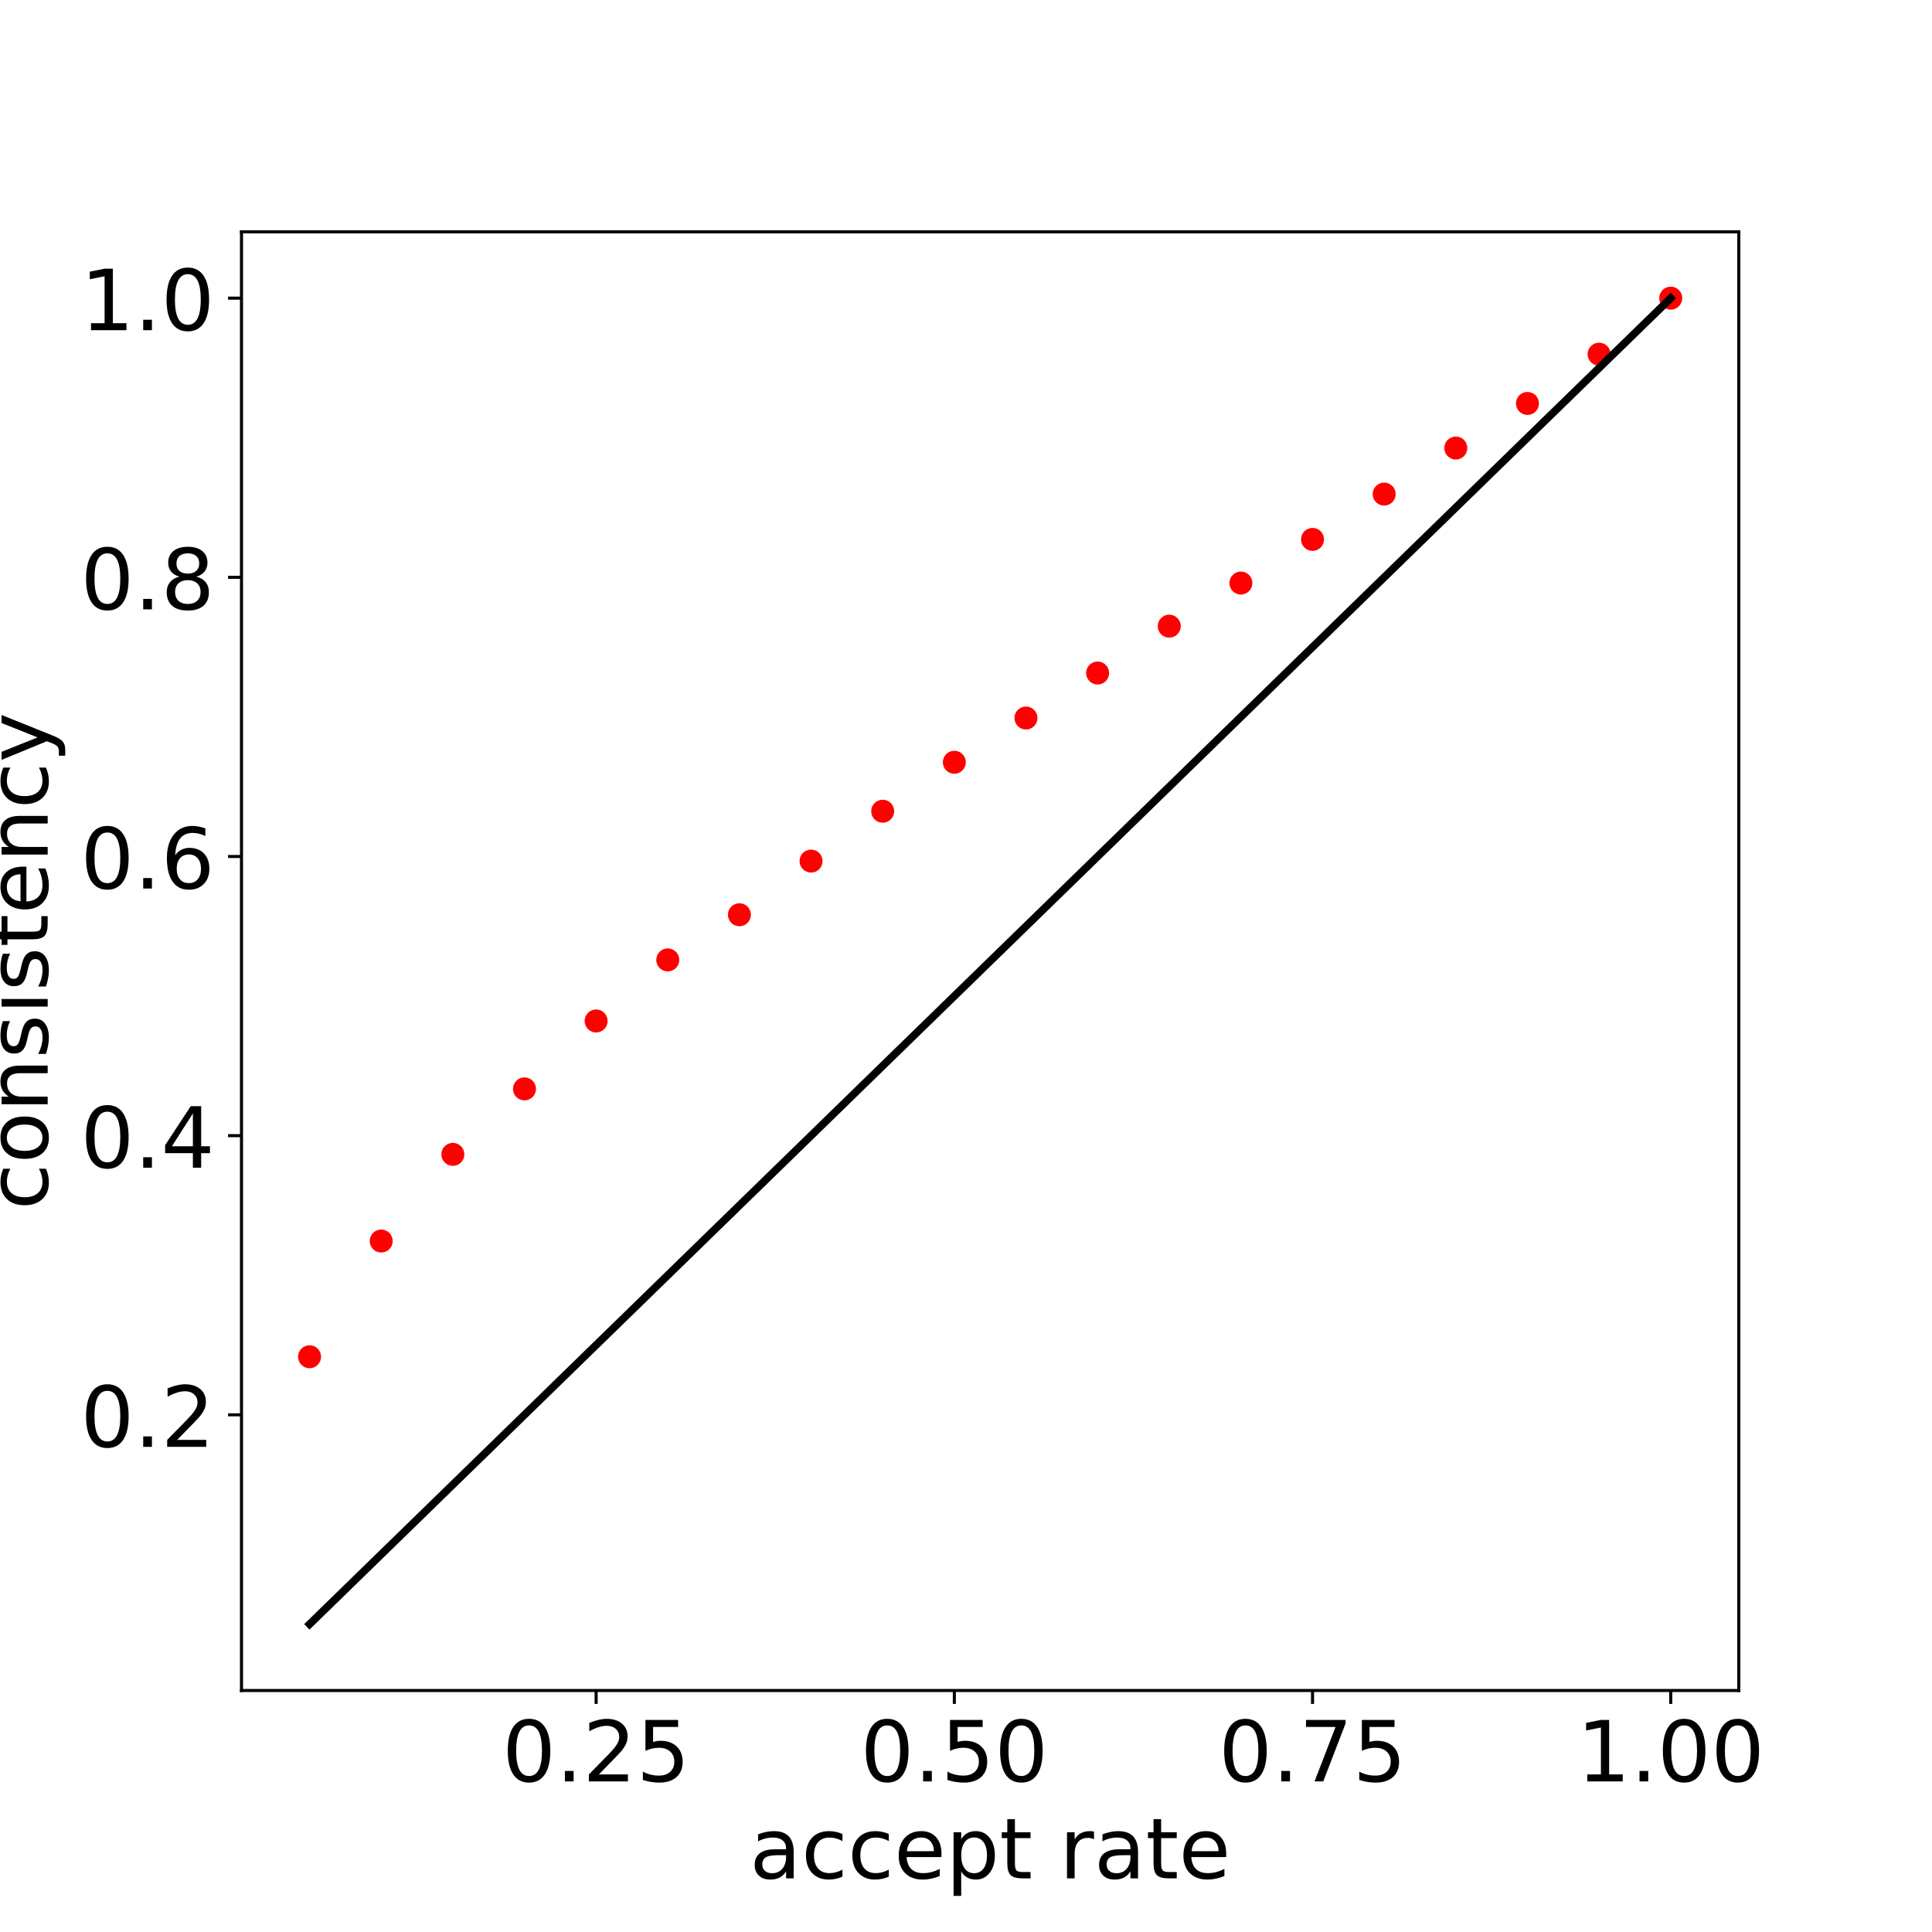
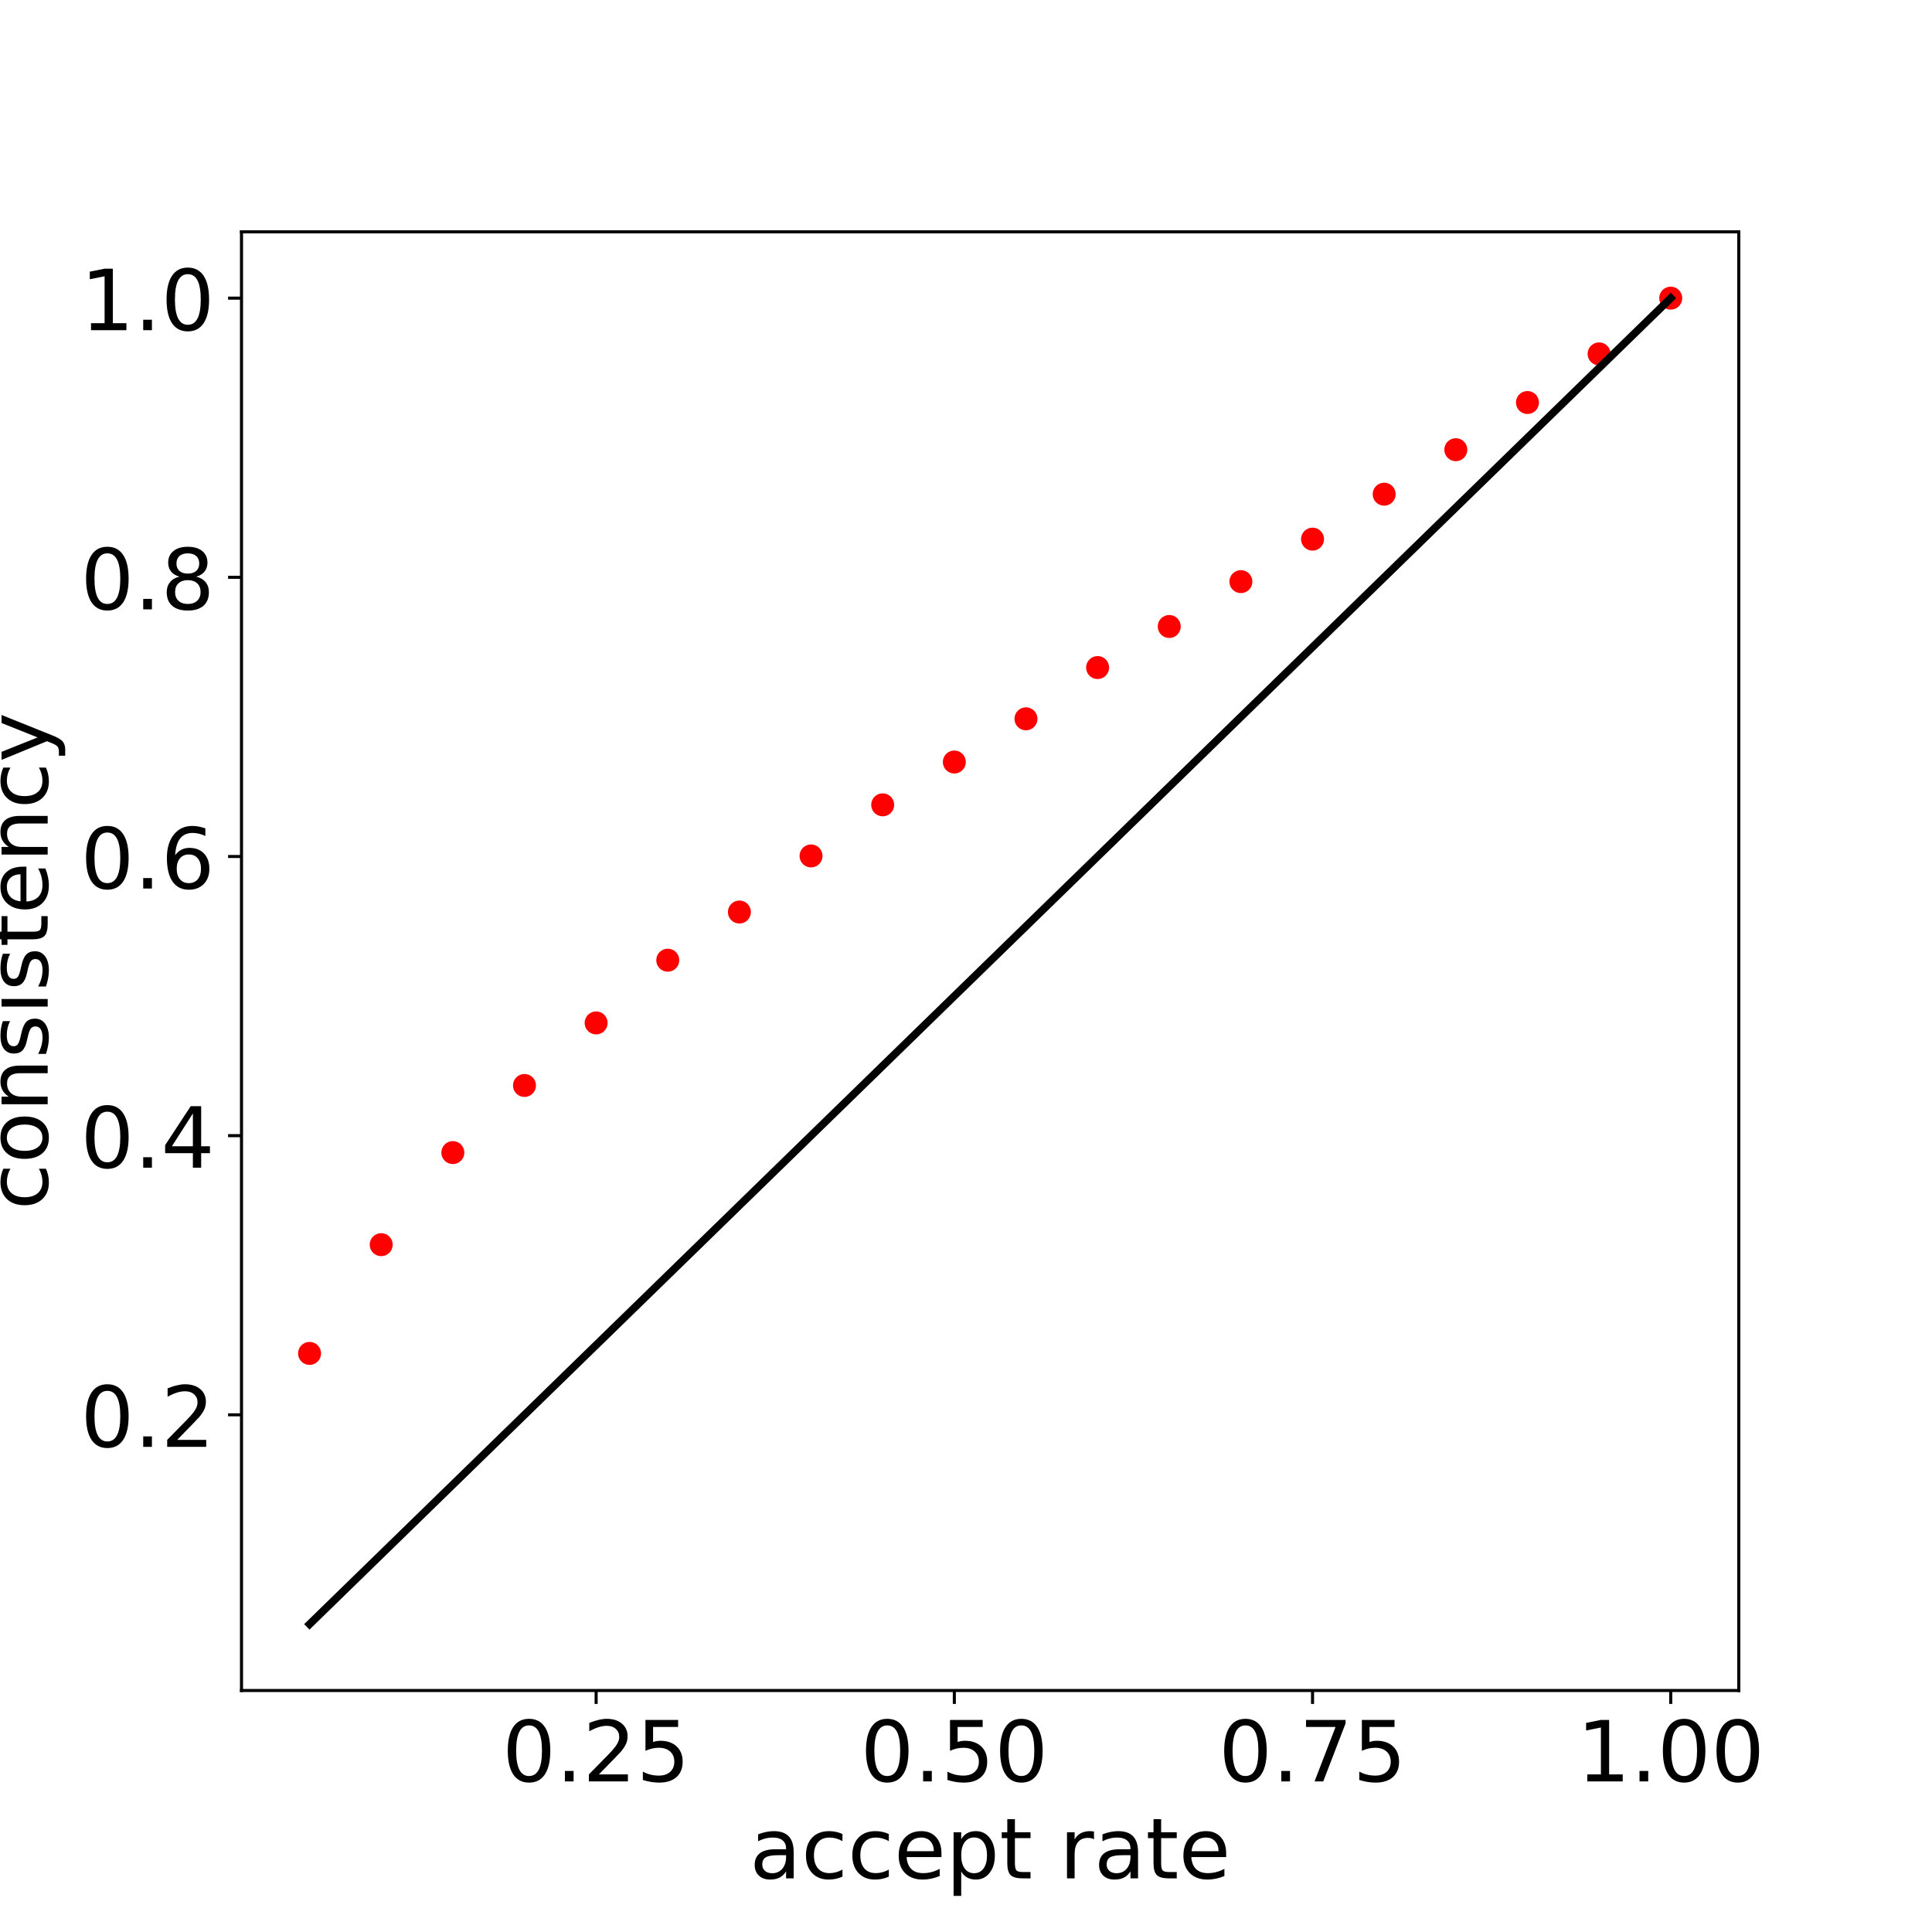
<svg xmlns="http://www.w3.org/2000/svg" xmlns:xlink="http://www.w3.org/1999/xlink" height="504pt" version="1.1" viewBox="0 0 504 504" width="504pt">
  <defs>
    <style type="text/css">*{stroke-linecap:butt;stroke-linejoin:round;}</style>
  </defs>
  <g id="figure_1">
    <g id="patch_1">
      <path d="M 0 504  L 504 504  L 504 0  L 0 0  z " style="fill:none;" />
    </g>
    <g id="axes_1">
      <g id="patch_2">
        <path d="M 63 441  L 453.6 441  L 453.6 60.48  L 63 60.48  z " style="fill:none;" />
      </g>
      <g id="matplotlib.axis_1">
        <g id="xtick_1">
          <g id="line2d_1">
            <defs>
-               <path d="M 0 0  L 0 3.5  " id="me185631c37" style="stroke:#000000;stroke-width:0.8;" />
-             </defs>
-             <g>
-               <use style="stroke:#000000;stroke-width:0.8;" x="155.511" xlink:href="#me185631c37" y="441" />
+               <path d="M 0 0  L 0 3.5  " id="ma81da642d9" style="stroke:#000000;stroke-width:0.8;" />
+             </defs>
+             <g>
+               <use style="stroke:#000000;stroke-width:0.8;" x="155.511" xlink:href="#ma81da642d9" y="441" />
            </g>
          </g>
          <g id="text_1">
            <g transform="translate(131.0183 464.7166)scale(0.22 -0.22)">
              <defs>
                <path d="M 31.781 66.406  Q 24.172 66.406 20.328 58.906  Q 16.5 51.422 16.5 36.375  Q 16.5 21.391 20.328 13.891  Q 24.172 6.391 31.781 6.391  Q 39.453 6.391 43.281 13.891  Q 47.125 21.391 47.125 36.375  Q 47.125 51.422 43.281 58.906  Q 39.453 66.406 31.781 66.406  z M 31.781 74.219  Q 44.047 74.219 50.516 64.516  Q 56.984 54.828 56.984 36.375  Q 56.984 17.969 50.516 8.266  Q 44.047 -1.422 31.781 -1.422  Q 19.531 -1.422 13.062 8.266  Q 6.594 17.969 6.594 36.375  Q 6.594 54.828 13.062 64.516  Q 19.531 74.219 31.781 74.219  z " id="DejaVuSans-48" />
                <path d="M 10.688 12.406  L 21 12.406  L 21 0  L 10.688 0  z " id="DejaVuSans-46" />
                <path d="M 19.188 8.297  L 53.609 8.297  L 53.609 0  L 7.328 0  L 7.328 8.297  Q 12.938 14.109 22.625 23.891  Q 32.328 33.688 34.812 36.531  Q 39.547 41.844 41.422 45.531  Q 43.312 49.219 43.312 52.781  Q 43.312 58.594 39.234 62.25  Q 35.156 65.922 28.609 65.922  Q 23.969 65.922 18.812 64.312  Q 13.672 62.703 7.812 59.422  L 7.812 69.391  Q 13.766 71.781 18.938 73  Q 24.125 74.219 28.422 74.219  Q 39.75 74.219 46.484 68.547  Q 53.219 62.891 53.219 53.422  Q 53.219 48.922 51.531 44.891  Q 49.859 40.875 45.406 35.406  Q 44.188 33.984 37.641 27.219  Q 31.109 20.453 19.188 8.297  z " id="DejaVuSans-50" />
                <path d="M 10.797 72.906  L 49.516 72.906  L 49.516 64.594  L 19.828 64.594  L 19.828 46.734  Q 21.969 47.469 24.109 47.828  Q 26.266 48.188 28.422 48.188  Q 40.625 48.188 47.75 41.5  Q 54.891 34.812 54.891 23.391  Q 54.891 11.625 47.562 5.094  Q 40.234 -1.422 26.906 -1.422  Q 22.312 -1.422 17.547 -0.641  Q 12.797 0.141 7.719 1.703  L 7.719 11.625  Q 12.109 9.234 16.797 8.062  Q 21.484 6.891 26.703 6.891  Q 35.156 6.891 40.078 11.328  Q 45.016 15.766 45.016 23.391  Q 45.016 31 40.078 35.438  Q 35.156 39.891 26.703 39.891  Q 22.75 39.891 18.812 39.016  Q 14.891 38.141 10.797 36.281  z " id="DejaVuSans-53" />
              </defs>
              <use xlink:href="#DejaVuSans-48" />
              <use x="63.623" xlink:href="#DejaVuSans-46" />
              <use x="95.41" xlink:href="#DejaVuSans-50" />
              <use x="159.033" xlink:href="#DejaVuSans-53" />
            </g>
          </g>
        </g>
        <g id="xtick_2">
          <g id="line2d_2">
            <g>
-               <use style="stroke:#000000;stroke-width:0.8;" x="248.956" xlink:href="#me185631c37" y="441" />
+               <use style="stroke:#000000;stroke-width:0.8;" x="248.956" xlink:href="#ma81da642d9" y="441" />
            </g>
          </g>
          <g id="text_2">
            <g transform="translate(224.4633 464.7166)scale(0.22 -0.22)">
              <use xlink:href="#DejaVuSans-48" />
              <use x="63.623" xlink:href="#DejaVuSans-46" />
              <use x="95.41" xlink:href="#DejaVuSans-53" />
              <use x="159.033" xlink:href="#DejaVuSans-48" />
            </g>
          </g>
        </g>
        <g id="xtick_3">
          <g id="line2d_3">
            <g>
-               <use style="stroke:#000000;stroke-width:0.8;" x="342.4" xlink:href="#me185631c37" y="441" />
+               <use style="stroke:#000000;stroke-width:0.8;" x="342.4" xlink:href="#ma81da642d9" y="441" />
            </g>
          </g>
          <g id="text_3">
            <g transform="translate(317.9083 464.7166)scale(0.22 -0.22)">
              <defs>
                <path d="M 8.203 72.906  L 55.078 72.906  L 55.078 68.703  L 28.609 0  L 18.312 0  L 43.219 64.594  L 8.203 64.594  z " id="DejaVuSans-55" />
              </defs>
              <use xlink:href="#DejaVuSans-48" />
              <use x="63.623" xlink:href="#DejaVuSans-46" />
              <use x="95.41" xlink:href="#DejaVuSans-55" />
              <use x="159.033" xlink:href="#DejaVuSans-53" />
            </g>
          </g>
        </g>
        <g id="xtick_4">
          <g id="line2d_4">
            <g>
-               <use style="stroke:#000000;stroke-width:0.8;" x="435.845" xlink:href="#me185631c37" y="441" />
+               <use style="stroke:#000000;stroke-width:0.8;" x="435.845" xlink:href="#ma81da642d9" y="441" />
            </g>
          </g>
          <g id="text_4">
            <g transform="translate(411.3533 464.7166)scale(0.22 -0.22)">
              <defs>
                <path d="M 12.406 8.297  L 28.516 8.297  L 28.516 63.922  L 10.984 60.406  L 10.984 69.391  L 28.422 72.906  L 38.281 72.906  L 38.281 8.297  L 54.391 8.297  L 54.391 0  L 12.406 0  z " id="DejaVuSans-49" />
              </defs>
              <use xlink:href="#DejaVuSans-49" />
              <use x="63.623" xlink:href="#DejaVuSans-46" />
              <use x="95.41" xlink:href="#DejaVuSans-48" />
              <use x="159.033" xlink:href="#DejaVuSans-48" />
            </g>
          </g>
        </g>
        <g id="text_5">
          <g transform="translate(195.5588 490.0084)scale(0.22 -0.22)">
            <defs>
              <path d="M 34.281 27.484  Q 23.391 27.484 19.188 25  Q 14.984 22.516 14.984 16.5  Q 14.984 11.719 18.141 8.906  Q 21.297 6.109 26.703 6.109  Q 34.188 6.109 38.703 11.406  Q 43.219 16.703 43.219 25.484  L 43.219 27.484  z M 52.203 31.203  L 52.203 0  L 43.219 0  L 43.219 8.297  Q 40.141 3.328 35.547 0.953  Q 30.953 -1.422 24.312 -1.422  Q 15.922 -1.422 10.953 3.297  Q 6 8.016 6 15.922  Q 6 25.141 12.172 29.828  Q 18.359 34.516 30.609 34.516  L 43.219 34.516  L 43.219 35.406  Q 43.219 41.609 39.141 45  Q 35.062 48.391 27.688 48.391  Q 23 48.391 18.547 47.266  Q 14.109 46.141 10.016 43.891  L 10.016 52.203  Q 14.938 54.109 19.578 55.047  Q 24.219 56 28.609 56  Q 40.484 56 46.344 49.844  Q 52.203 43.703 52.203 31.203  z " id="DejaVuSans-97" />
              <path d="M 48.781 52.594  L 48.781 44.188  Q 44.969 46.297 41.141 47.344  Q 37.312 48.391 33.406 48.391  Q 24.656 48.391 19.812 42.844  Q 14.984 37.312 14.984 27.297  Q 14.984 17.281 19.812 11.734  Q 24.656 6.203 33.406 6.203  Q 37.312 6.203 41.141 7.25  Q 44.969 8.297 48.781 10.406  L 48.781 2.094  Q 45.016 0.344 40.984 -0.531  Q 36.969 -1.422 32.422 -1.422  Q 20.062 -1.422 12.781 6.344  Q 5.516 14.109 5.516 27.297  Q 5.516 40.672 12.859 48.328  Q 20.219 56 33.016 56  Q 37.156 56 41.109 55.141  Q 45.062 54.297 48.781 52.594  z " id="DejaVuSans-99" />
              <path d="M 56.203 29.594  L 56.203 25.203  L 14.891 25.203  Q 15.484 15.922 20.484 11.062  Q 25.484 6.203 34.422 6.203  Q 39.594 6.203 44.453 7.469  Q 49.312 8.734 54.109 11.281  L 54.109 2.781  Q 49.266 0.734 44.188 -0.344  Q 39.109 -1.422 33.891 -1.422  Q 20.797 -1.422 13.156 6.188  Q 5.516 13.812 5.516 26.812  Q 5.516 40.234 12.766 48.109  Q 20.016 56 32.328 56  Q 43.359 56 49.781 48.891  Q 56.203 41.797 56.203 29.594  z M 47.219 32.234  Q 47.125 39.594 43.094 43.984  Q 39.062 48.391 32.422 48.391  Q 24.906 48.391 20.391 44.141  Q 15.875 39.891 15.188 32.172  z " id="DejaVuSans-101" />
              <path d="M 18.109 8.203  L 18.109 -20.797  L 9.078 -20.797  L 9.078 54.688  L 18.109 54.688  L 18.109 46.391  Q 20.953 51.266 25.266 53.625  Q 29.594 56 35.594 56  Q 45.562 56 51.781 48.094  Q 58.016 40.188 58.016 27.297  Q 58.016 14.406 51.781 6.484  Q 45.562 -1.422 35.594 -1.422  Q 29.594 -1.422 25.266 0.953  Q 20.953 3.328 18.109 8.203  z M 48.688 27.297  Q 48.688 37.203 44.609 42.844  Q 40.531 48.484 33.406 48.484  Q 26.266 48.484 22.188 42.844  Q 18.109 37.203 18.109 27.297  Q 18.109 17.391 22.188 11.75  Q 26.266 6.109 33.406 6.109  Q 40.531 6.109 44.609 11.75  Q 48.688 17.391 48.688 27.297  z " id="DejaVuSans-112" />
              <path d="M 18.312 70.219  L 18.312 54.688  L 36.812 54.688  L 36.812 47.703  L 18.312 47.703  L 18.312 18.016  Q 18.312 11.328 20.141 9.422  Q 21.969 7.516 27.594 7.516  L 36.812 7.516  L 36.812 0  L 27.594 0  Q 17.188 0 13.234 3.875  Q 9.281 7.766 9.281 18.016  L 9.281 47.703  L 2.688 47.703  L 2.688 54.688  L 9.281 54.688  L 9.281 70.219  z " id="DejaVuSans-116" />
              <path id="DejaVuSans-32" />
              <path d="M 41.109 46.297  Q 39.594 47.172 37.812 47.578  Q 36.031 48 33.891 48  Q 26.266 48 22.188 43.047  Q 18.109 38.094 18.109 28.812  L 18.109 0  L 9.078 0  L 9.078 54.688  L 18.109 54.688  L 18.109 46.188  Q 20.953 51.172 25.484 53.578  Q 30.031 56 36.531 56  Q 37.453 56 38.578 55.875  Q 39.703 55.766 41.062 55.516  z " id="DejaVuSans-114" />
            </defs>
            <use xlink:href="#DejaVuSans-97" />
            <use x="61.279" xlink:href="#DejaVuSans-99" />
            <use x="116.26" xlink:href="#DejaVuSans-99" />
            <use x="171.24" xlink:href="#DejaVuSans-101" />
            <use x="232.764" xlink:href="#DejaVuSans-112" />
            <use x="296.24" xlink:href="#DejaVuSans-116" />
            <use x="335.449" xlink:href="#DejaVuSans-32" />
            <use x="367.236" xlink:href="#DejaVuSans-114" />
            <use x="408.35" xlink:href="#DejaVuSans-97" />
            <use x="469.629" xlink:href="#DejaVuSans-116" />
            <use x="508.838" xlink:href="#DejaVuSans-101" />
          </g>
        </g>
      </g>
      <g id="matplotlib.axis_2">
        <g id="ytick_1">
          <g id="line2d_5">
            <defs>
-               <path d="M 0 0  L -3.5 0  " id="m494a92b998" style="stroke:#000000;stroke-width:0.8;" />
-             </defs>
-             <g>
-               <use style="stroke:#000000;stroke-width:0.8;" x="63" xlink:href="#m494a92b998" y="369.084" />
+               <path d="M 0 0  L -3.5 0  " id="mdc3835fb6a" style="stroke:#000000;stroke-width:0.8;" />
+             </defs>
+             <g>
+               <use style="stroke:#000000;stroke-width:0.8;" x="63" xlink:href="#mdc3835fb6a" y="369.084" />
            </g>
          </g>
          <g id="text_6">
            <g transform="translate(21.01312 377.4418)scale(0.22 -0.22)">
              <use xlink:href="#DejaVuSans-48" />
              <use x="63.623" xlink:href="#DejaVuSans-46" />
              <use x="95.41" xlink:href="#DejaVuSans-50" />
            </g>
          </g>
        </g>
        <g id="ytick_2">
          <g id="line2d_6">
            <g>
-               <use style="stroke:#000000;stroke-width:0.8;" x="63" xlink:href="#m494a92b998" y="296.257" />
+               <use style="stroke:#000000;stroke-width:0.8;" x="63" xlink:href="#mdc3835fb6a" y="296.257" />
            </g>
          </g>
          <g id="text_7">
            <g transform="translate(21.01312 304.615)scale(0.22 -0.22)">
              <defs>
                <path d="M 37.797 64.312  L 12.891 25.391  L 37.797 25.391  z M 35.203 72.906  L 47.609 72.906  L 47.609 25.391  L 58.016 25.391  L 58.016 17.188  L 47.609 17.188  L 47.609 0  L 37.797 0  L 37.797 17.188  L 4.891 17.188  L 4.891 26.703  z " id="DejaVuSans-52" />
              </defs>
              <use xlink:href="#DejaVuSans-48" />
              <use x="63.623" xlink:href="#DejaVuSans-46" />
              <use x="95.41" xlink:href="#DejaVuSans-52" />
            </g>
          </g>
        </g>
        <g id="ytick_3">
          <g id="line2d_7">
            <g>
-               <use style="stroke:#000000;stroke-width:0.8;" x="63" xlink:href="#m494a92b998" y="223.43" />
+               <use style="stroke:#000000;stroke-width:0.8;" x="63" xlink:href="#mdc3835fb6a" y="223.43" />
            </g>
          </g>
          <g id="text_8">
            <g transform="translate(21.01312 231.7882)scale(0.22 -0.22)">
              <defs>
                <path d="M 33.016 40.375  Q 26.375 40.375 22.484 35.828  Q 18.609 31.297 18.609 23.391  Q 18.609 15.531 22.484 10.953  Q 26.375 6.391 33.016 6.391  Q 39.656 6.391 43.531 10.953  Q 47.406 15.531 47.406 23.391  Q 47.406 31.297 43.531 35.828  Q 39.656 40.375 33.016 40.375  z M 52.594 71.297  L 52.594 62.312  Q 48.875 64.062 45.094 64.984  Q 41.312 65.922 37.594 65.922  Q 27.828 65.922 22.672 59.328  Q 17.531 52.734 16.797 39.406  Q 19.672 43.656 24.016 45.922  Q 28.375 48.188 33.594 48.188  Q 44.578 48.188 50.953 41.516  Q 57.328 34.859 57.328 23.391  Q 57.328 12.156 50.688 5.359  Q 44.047 -1.422 33.016 -1.422  Q 20.359 -1.422 13.672 8.266  Q 6.984 17.969 6.984 36.375  Q 6.984 53.656 15.188 63.938  Q 23.391 74.219 37.203 74.219  Q 40.922 74.219 44.703 73.484  Q 48.484 72.75 52.594 71.297  z " id="DejaVuSans-54" />
              </defs>
              <use xlink:href="#DejaVuSans-48" />
              <use x="63.623" xlink:href="#DejaVuSans-46" />
              <use x="95.41" xlink:href="#DejaVuSans-54" />
            </g>
          </g>
        </g>
        <g id="ytick_4">
          <g id="line2d_8">
            <g>
-               <use style="stroke:#000000;stroke-width:0.8;" x="63" xlink:href="#m494a92b998" y="150.603" />
+               <use style="stroke:#000000;stroke-width:0.8;" x="63" xlink:href="#mdc3835fb6a" y="150.603" />
            </g>
          </g>
          <g id="text_9">
            <g transform="translate(21.01312 158.9614)scale(0.22 -0.22)">
              <defs>
                <path d="M 31.781 34.625  Q 24.75 34.625 20.719 30.859  Q 16.703 27.094 16.703 20.516  Q 16.703 13.922 20.719 10.156  Q 24.75 6.391 31.781 6.391  Q 38.812 6.391 42.859 10.172  Q 46.922 13.969 46.922 20.516  Q 46.922 27.094 42.891 30.859  Q 38.875 34.625 31.781 34.625  z M 21.922 38.812  Q 15.578 40.375 12.031 44.719  Q 8.5 49.078 8.5 55.328  Q 8.5 64.062 14.719 69.141  Q 20.953 74.219 31.781 74.219  Q 42.672 74.219 48.875 69.141  Q 55.078 64.062 55.078 55.328  Q 55.078 49.078 51.531 44.719  Q 48 40.375 41.703 38.812  Q 48.828 37.156 52.797 32.312  Q 56.781 27.484 56.781 20.516  Q 56.781 9.906 50.312 4.234  Q 43.844 -1.422 31.781 -1.422  Q 19.734 -1.422 13.25 4.234  Q 6.781 9.906 6.781 20.516  Q 6.781 27.484 10.781 32.312  Q 14.797 37.156 21.922 38.812  z M 18.312 54.391  Q 18.312 48.734 21.844 45.562  Q 25.391 42.391 31.781 42.391  Q 38.141 42.391 41.719 45.562  Q 45.312 48.734 45.312 54.391  Q 45.312 60.062 41.719 63.234  Q 38.141 66.406 31.781 66.406  Q 25.391 66.406 21.844 63.234  Q 18.312 60.062 18.312 54.391  z " id="DejaVuSans-56" />
              </defs>
              <use xlink:href="#DejaVuSans-48" />
              <use x="63.623" xlink:href="#DejaVuSans-46" />
              <use x="95.41" xlink:href="#DejaVuSans-56" />
            </g>
          </g>
        </g>
        <g id="ytick_5">
          <g id="line2d_9">
            <g>
-               <use style="stroke:#000000;stroke-width:0.8;" x="63" xlink:href="#m494a92b998" y="77.776" />
+               <use style="stroke:#000000;stroke-width:0.8;" x="63" xlink:href="#mdc3835fb6a" y="77.776" />
            </g>
          </g>
          <g id="text_10">
            <g transform="translate(21.01312 86.13465)scale(0.22 -0.22)">
              <use xlink:href="#DejaVuSans-49" />
              <use x="63.623" xlink:href="#DejaVuSans-46" />
              <use x="95.41" xlink:href="#DejaVuSans-48" />
            </g>
          </g>
        </g>
        <g id="text_11">
          <g transform="translate(12.43781 315.6177)rotate(-90)scale(0.22 -0.22)">
            <defs>
              <path d="M 30.609 48.391  Q 23.391 48.391 19.188 42.75  Q 14.984 37.109 14.984 27.297  Q 14.984 17.484 19.156 11.844  Q 23.344 6.203 30.609 6.203  Q 37.797 6.203 41.984 11.859  Q 46.188 17.531 46.188 27.297  Q 46.188 37.016 41.984 42.703  Q 37.797 48.391 30.609 48.391  z M 30.609 56  Q 42.328 56 49.016 48.375  Q 55.719 40.766 55.719 27.297  Q 55.719 13.875 49.016 6.219  Q 42.328 -1.422 30.609 -1.422  Q 18.844 -1.422 12.172 6.219  Q 5.516 13.875 5.516 27.297  Q 5.516 40.766 12.172 48.375  Q 18.844 56 30.609 56  z " id="DejaVuSans-111" />
              <path d="M 54.891 33.016  L 54.891 0  L 45.906 0  L 45.906 32.719  Q 45.906 40.484 42.875 44.328  Q 39.844 48.188 33.797 48.188  Q 26.516 48.188 22.312 43.547  Q 18.109 38.922 18.109 30.906  L 18.109 0  L 9.078 0  L 9.078 54.688  L 18.109 54.688  L 18.109 46.188  Q 21.344 51.125 25.703 53.562  Q 30.078 56 35.797 56  Q 45.219 56 50.047 50.172  Q 54.891 44.344 54.891 33.016  z " id="DejaVuSans-110" />
              <path d="M 44.281 53.078  L 44.281 44.578  Q 40.484 46.531 36.375 47.5  Q 32.281 48.484 27.875 48.484  Q 21.188 48.484 17.844 46.438  Q 14.5 44.391 14.5 40.281  Q 14.5 37.156 16.891 35.375  Q 19.281 33.594 26.516 31.984  L 29.594 31.297  Q 39.156 29.25 43.188 25.516  Q 47.219 21.781 47.219 15.094  Q 47.219 7.469 41.188 3.016  Q 35.156 -1.422 24.609 -1.422  Q 20.219 -1.422 15.453 -0.562  Q 10.688 0.297 5.422 2  L 5.422 11.281  Q 10.406 8.688 15.234 7.391  Q 20.062 6.109 24.812 6.109  Q 31.156 6.109 34.562 8.281  Q 37.984 10.453 37.984 14.406  Q 37.984 18.062 35.516 20.016  Q 33.062 21.969 24.703 23.781  L 21.578 24.516  Q 13.234 26.266 9.516 29.906  Q 5.812 33.547 5.812 39.891  Q 5.812 47.609 11.281 51.797  Q 16.75 56 26.812 56  Q 31.781 56 36.172 55.266  Q 40.578 54.547 44.281 53.078  z " id="DejaVuSans-115" />
              <path d="M 9.422 54.688  L 18.406 54.688  L 18.406 0  L 9.422 0  z M 9.422 75.984  L 18.406 75.984  L 18.406 64.594  L 9.422 64.594  z " id="DejaVuSans-105" />
              <path d="M 32.172 -5.078  Q 28.375 -14.844 24.75 -17.812  Q 21.141 -20.797 15.094 -20.797  L 7.906 -20.797  L 7.906 -13.281  L 13.188 -13.281  Q 16.891 -13.281 18.938 -11.516  Q 21 -9.766 23.484 -3.219  L 25.094 0.875  L 2.984 54.688  L 12.5 54.688  L 29.594 11.922  L 46.688 54.688  L 56.203 54.688  z " id="DejaVuSans-121" />
            </defs>
            <use xlink:href="#DejaVuSans-99" />
            <use x="54.98" xlink:href="#DejaVuSans-111" />
            <use x="116.162" xlink:href="#DejaVuSans-110" />
            <use x="179.541" xlink:href="#DejaVuSans-115" />
            <use x="231.641" xlink:href="#DejaVuSans-105" />
            <use x="259.424" xlink:href="#DejaVuSans-115" />
            <use x="311.523" xlink:href="#DejaVuSans-116" />
            <use x="350.732" xlink:href="#DejaVuSans-101" />
            <use x="412.256" xlink:href="#DejaVuSans-110" />
            <use x="475.635" xlink:href="#DejaVuSans-99" />
            <use x="530.615" xlink:href="#DejaVuSans-121" />
          </g>
        </g>
      </g>
      <g id="line2d_10">
        <defs>
-           <path d="M 0 2.5  C 0.663 2.5 1.299 2.237 1.768 1.768  C 2.237 1.299 2.5 0.663 2.5 0  C 2.5 -0.663 2.237 -1.299 1.768 -1.768  C 1.299 -2.237 0.663 -2.5 0 -2.5  C -0.663 -2.5 -1.299 -2.237 -1.768 -1.768  C -2.237 -1.299 -2.5 -0.663 -2.5 0  C -2.5 0.663 -2.237 1.299 -1.768 1.768  C -1.299 2.237 -0.663 2.5 0 2.5  z " id="m8aea744943" style="stroke:#ff0000;" />
+           <path d="M 0 2.5  C 0.663 2.5 1.299 2.237 1.768 1.768  C 2.237 1.299 2.5 0.663 2.5 0  C 2.5 -0.663 2.237 -1.299 1.768 -1.768  C 1.299 -2.237 0.663 -2.5 0 -2.5  C -0.663 -2.5 -1.299 -2.237 -1.768 -1.768  C -2.237 -1.299 -2.5 -0.663 -2.5 0  C -2.5 0.663 -2.237 1.299 -1.768 1.768  C -1.299 2.237 -0.663 2.5 0 2.5  z " id="m2b912f5169" style="stroke:#ff0000;" />
        </defs>
-         <g clip-path="url(#p8c02c9d18a)">
-           <use style="fill:#ff0000;stroke:#ff0000;" x="80.755" xlink:href="#m8aea744943" y="353.936" />
-           <use style="fill:#ff0000;stroke:#ff0000;" x="99.444" xlink:href="#m8aea744943" y="323.749" />
-           <use style="fill:#ff0000;stroke:#ff0000;" x="118.133" xlink:href="#m8aea744943" y="301.136" />
-           <use style="fill:#ff0000;stroke:#ff0000;" x="136.822" xlink:href="#m8aea744943" y="284.058" />
-           <use style="fill:#ff0000;stroke:#ff0000;" x="155.511" xlink:href="#m8aea744943" y="266.339" />
-           <use style="fill:#ff0000;stroke:#ff0000;" x="174.2" xlink:href="#m8aea744943" y="250.412" />
-           <use style="fill:#ff0000;stroke:#ff0000;" x="192.889" xlink:href="#m8aea744943" y="238.63" />
-           <use style="fill:#ff0000;stroke:#ff0000;" x="211.578" xlink:href="#m8aea744943" y="224.632" />
-           <use style="fill:#ff0000;stroke:#ff0000;" x="230.267" xlink:href="#m8aea744943" y="211.624" />
-           <use style="fill:#ff0000;stroke:#ff0000;" x="248.956" xlink:href="#m8aea744943" y="198.851" />
-           <use style="fill:#ff0000;stroke:#ff0000;" x="267.644" xlink:href="#m8aea744943" y="187.308" />
-           <use style="fill:#ff0000;stroke:#ff0000;" x="286.333" xlink:href="#m8aea744943" y="175.571" />
-           <use style="fill:#ff0000;stroke:#ff0000;" x="305.022" xlink:href="#m8aea744943" y="163.348" />
-           <use style="fill:#ff0000;stroke:#ff0000;" x="323.711" xlink:href="#m8aea744943" y="152.101" />
-           <use style="fill:#ff0000;stroke:#ff0000;" x="342.4" xlink:href="#m8aea744943" y="140.713" />
-           <use style="fill:#ff0000;stroke:#ff0000;" x="361.089" xlink:href="#m8aea744943" y="128.896" />
-           <use style="fill:#ff0000;stroke:#ff0000;" x="379.778" xlink:href="#m8aea744943" y="116.876" />
-           <use style="fill:#ff0000;stroke:#ff0000;" x="398.467" xlink:href="#m8aea744943" y="105.244" />
-           <use style="fill:#ff0000;stroke:#ff0000;" x="417.156" xlink:href="#m8aea744943" y="92.395" />
-           <use style="fill:#ff0000;stroke:#ff0000;" x="435.845" xlink:href="#m8aea744943" y="77.776" />
+         <g clip-path="url(#p8ec80de13a)">
+           <use style="fill:#ff0000;stroke:#ff0000;" x="80.755" xlink:href="#m2b912f5169" y="353.062" />
+           <use style="fill:#ff0000;stroke:#ff0000;" x="99.444" xlink:href="#m2b912f5169" y="324.696" />
+           <use style="fill:#ff0000;stroke:#ff0000;" x="118.133" xlink:href="#m2b912f5169" y="300.675" />
+           <use style="fill:#ff0000;stroke:#ff0000;" x="136.822" xlink:href="#m2b912f5169" y="283.166" />
+           <use style="fill:#ff0000;stroke:#ff0000;" x="155.511" xlink:href="#m2b912f5169" y="266.849" />
+           <use style="fill:#ff0000;stroke:#ff0000;" x="174.2" xlink:href="#m2b912f5169" y="250.485" />
+           <use style="fill:#ff0000;stroke:#ff0000;" x="192.889" xlink:href="#m2b912f5169" y="237.922" />
+           <use style="fill:#ff0000;stroke:#ff0000;" x="211.578" xlink:href="#m2b912f5169" y="223.284" />
+           <use style="fill:#ff0000;stroke:#ff0000;" x="230.267" xlink:href="#m2b912f5169" y="209.957" />
+           <use style="fill:#ff0000;stroke:#ff0000;" x="248.956" xlink:href="#m2b912f5169" y="198.785" />
+           <use style="fill:#ff0000;stroke:#ff0000;" x="267.644" xlink:href="#m2b912f5169" y="187.52" />
+           <use style="fill:#ff0000;stroke:#ff0000;" x="286.333" xlink:href="#m2b912f5169" y="174.144" />
+           <use style="fill:#ff0000;stroke:#ff0000;" x="305.022" xlink:href="#m2b912f5169" y="163.432" />
+           <use style="fill:#ff0000;stroke:#ff0000;" x="323.711" xlink:href="#m2b912f5169" y="151.727" />
+           <use style="fill:#ff0000;stroke:#ff0000;" x="342.4" xlink:href="#m2b912f5169" y="140.645" />
+           <use style="fill:#ff0000;stroke:#ff0000;" x="361.089" xlink:href="#m2b912f5169" y="128.919" />
+           <use style="fill:#ff0000;stroke:#ff0000;" x="379.778" xlink:href="#m2b912f5169" y="117.313" />
+           <use style="fill:#ff0000;stroke:#ff0000;" x="398.467" xlink:href="#m2b912f5169" y="105.005" />
+           <use style="fill:#ff0000;stroke:#ff0000;" x="417.156" xlink:href="#m2b912f5169" y="92.319" />
+           <use style="fill:#ff0000;stroke:#ff0000;" x="435.845" xlink:href="#m2b912f5169" y="77.776" />
        </g>
      </g>
      <g id="line2d_11">
-         <path clip-path="url(#p8c02c9d18a)" d="M 80.755 423.704  L 99.444 405.497  L 118.133 387.29  L 136.822 369.084  L 155.511 350.877  L 174.2 332.67  L 192.889 314.463  L 211.578 296.257  L 230.267 278.05  L 248.956 259.843  L 267.644 241.637  L 286.333 223.43  L 305.022 205.223  L 323.711 187.017  L 342.4 168.81  L 361.089 150.603  L 379.778 132.396  L 398.467 114.19  L 417.156 95.983  L 435.845 77.776  " style="fill:none;stroke:#000000;stroke-linecap:square;stroke-width:2;" />
+         <path clip-path="url(#p8ec80de13a)" d="M 80.755 423.704  L 99.444 405.497  L 118.133 387.29  L 136.822 369.084  L 155.511 350.877  L 174.2 332.67  L 192.889 314.463  L 211.578 296.257  L 230.267 278.05  L 248.956 259.843  L 267.644 241.637  L 286.333 223.43  L 305.022 205.223  L 323.711 187.017  L 342.4 168.81  L 361.089 150.603  L 379.778 132.396  L 398.467 114.19  L 417.156 95.983  L 435.845 77.776  " style="fill:none;stroke:#000000;stroke-linecap:square;stroke-width:2;" />
      </g>
      <g id="patch_3">
        <path d="M 63 441  L 63 60.48  " style="fill:none;stroke:#000000;stroke-linecap:square;stroke-linejoin:miter;stroke-width:0.8;" />
      </g>
      <g id="patch_4">
        <path d="M 453.6 441  L 453.6 60.48  " style="fill:none;stroke:#000000;stroke-linecap:square;stroke-linejoin:miter;stroke-width:0.8;" />
      </g>
      <g id="patch_5">
        <path d="M 63 441  L 453.6 441  " style="fill:none;stroke:#000000;stroke-linecap:square;stroke-linejoin:miter;stroke-width:0.8;" />
      </g>
      <g id="patch_6">
        <path d="M 63 60.48  L 453.6 60.48  " style="fill:none;stroke:#000000;stroke-linecap:square;stroke-linejoin:miter;stroke-width:0.8;" />
      </g>
    </g>
  </g>
  <defs>
-     <clipPath id="p8c02c9d18a">
+     <clipPath id="p8ec80de13a">
      <rect height="380.52" width="390.6" x="63" y="60.48" />
    </clipPath>
  </defs>
</svg>
